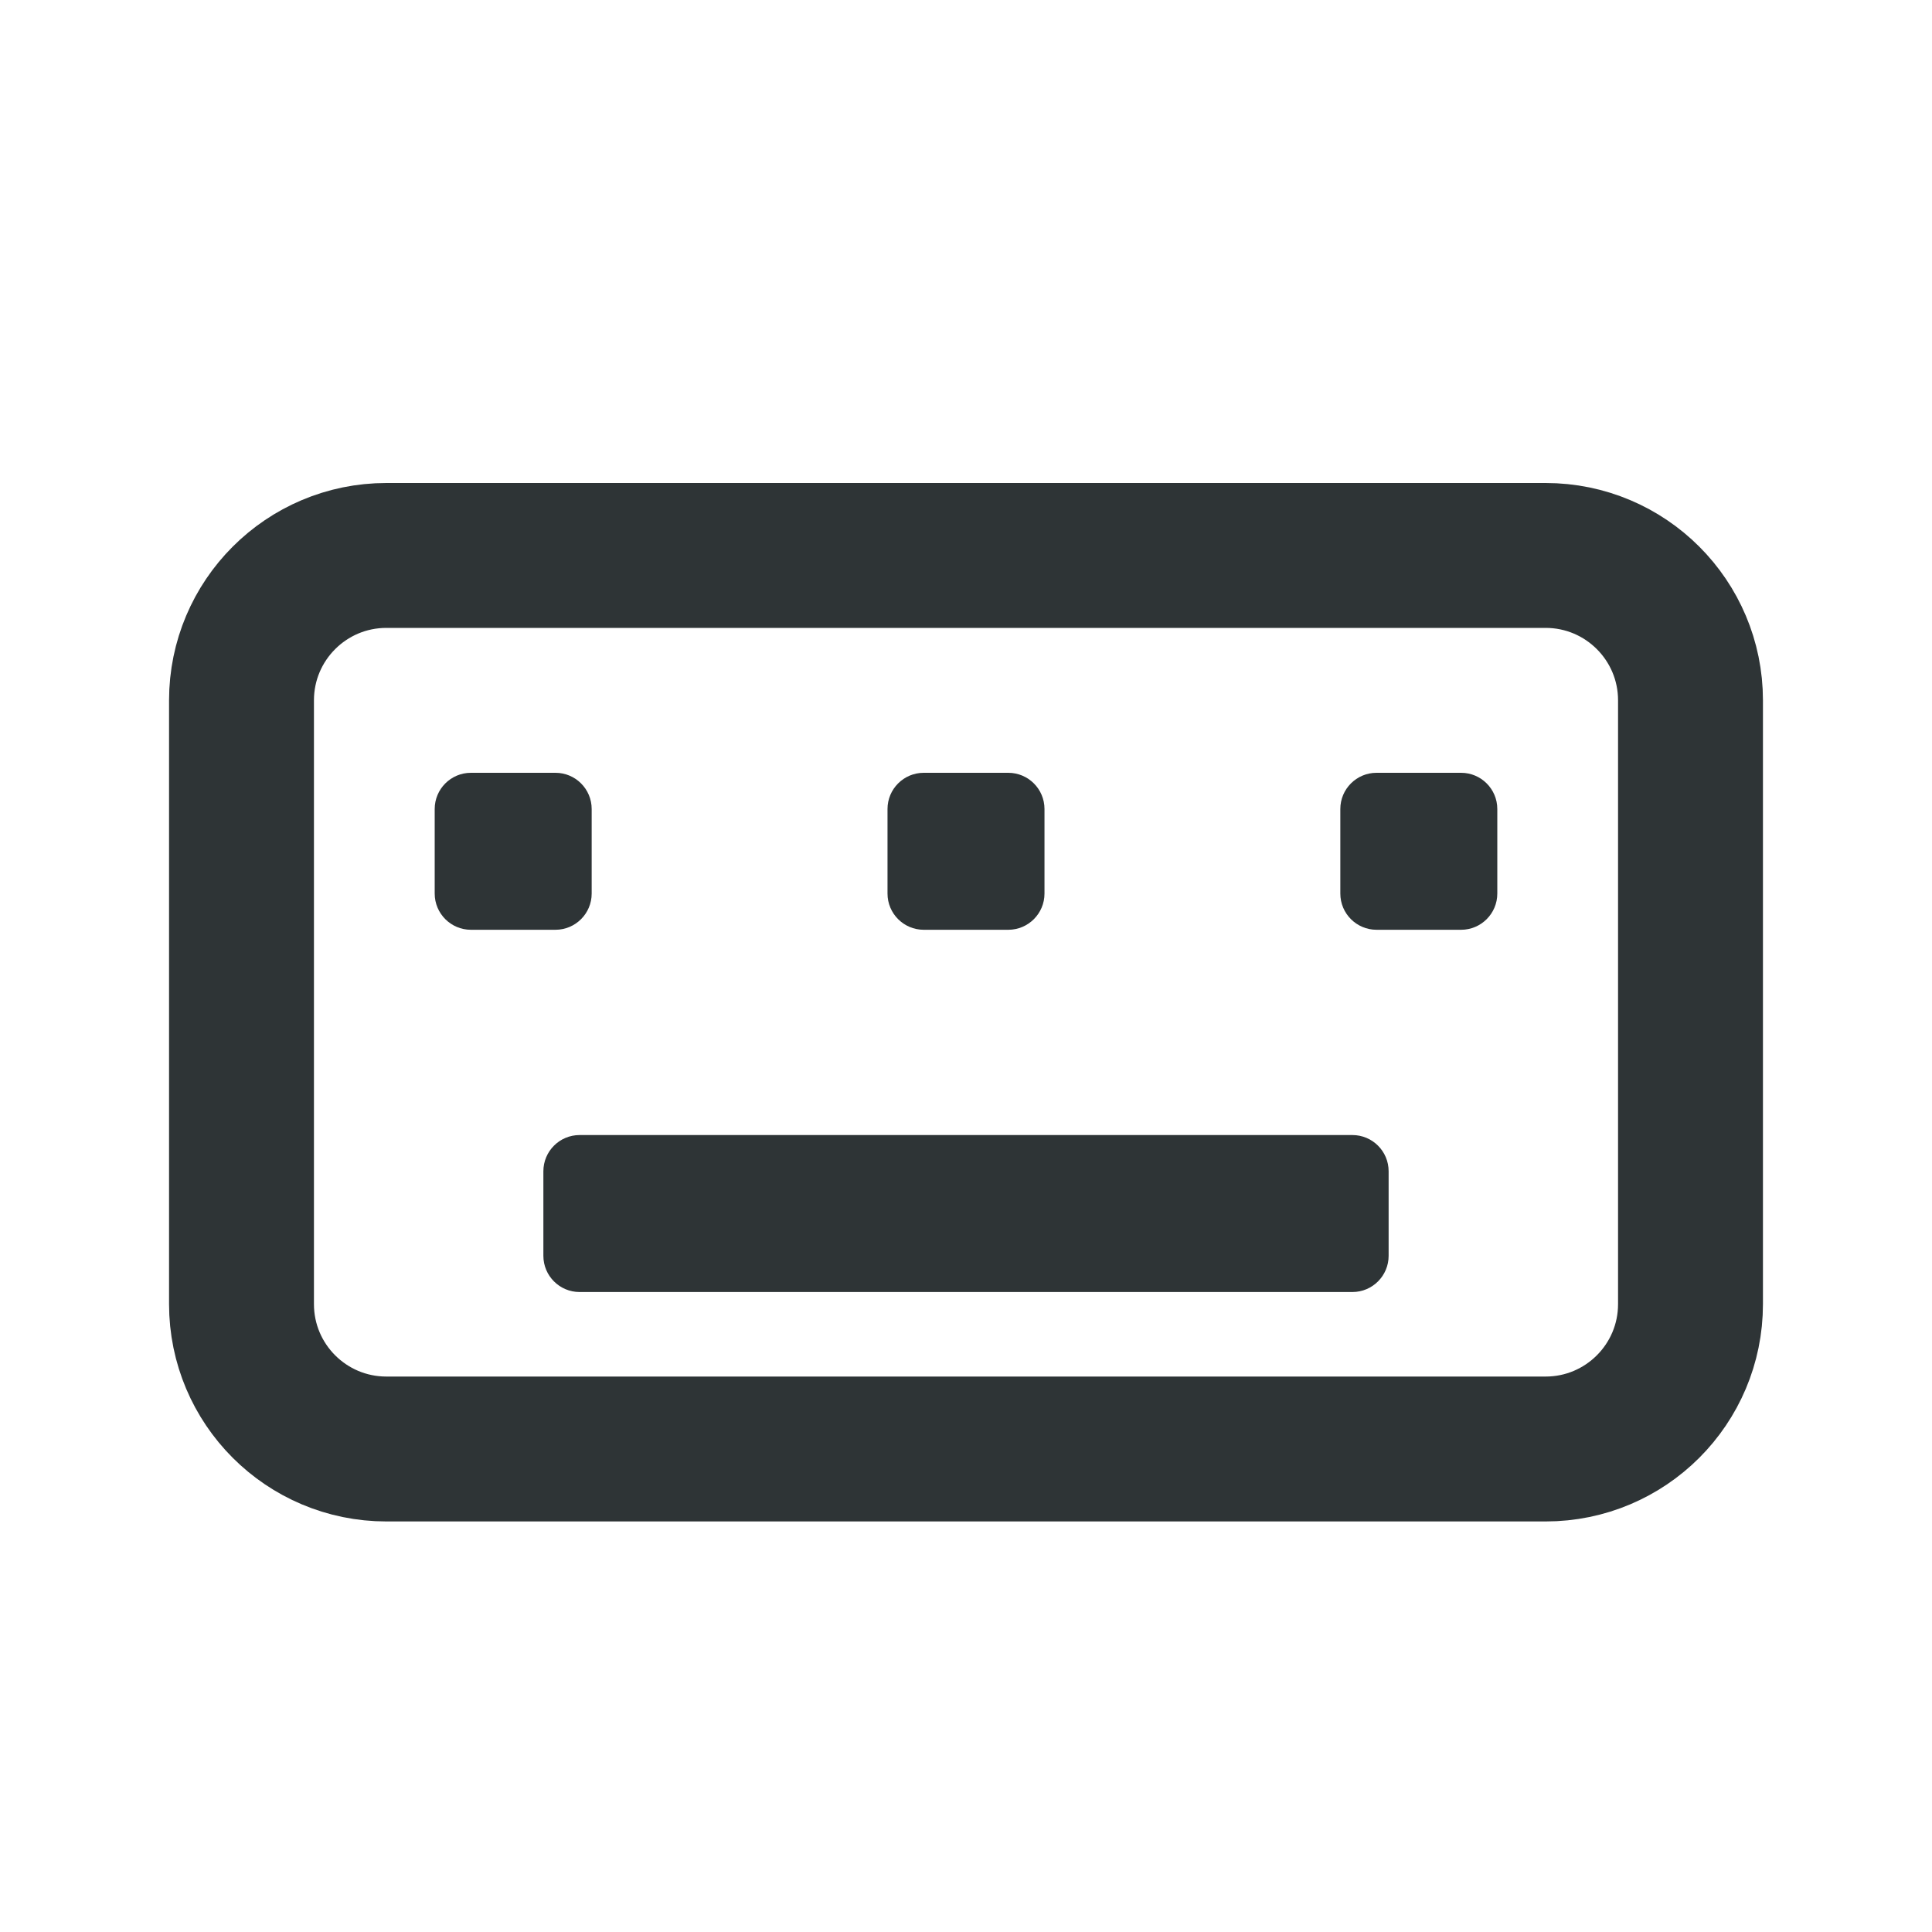
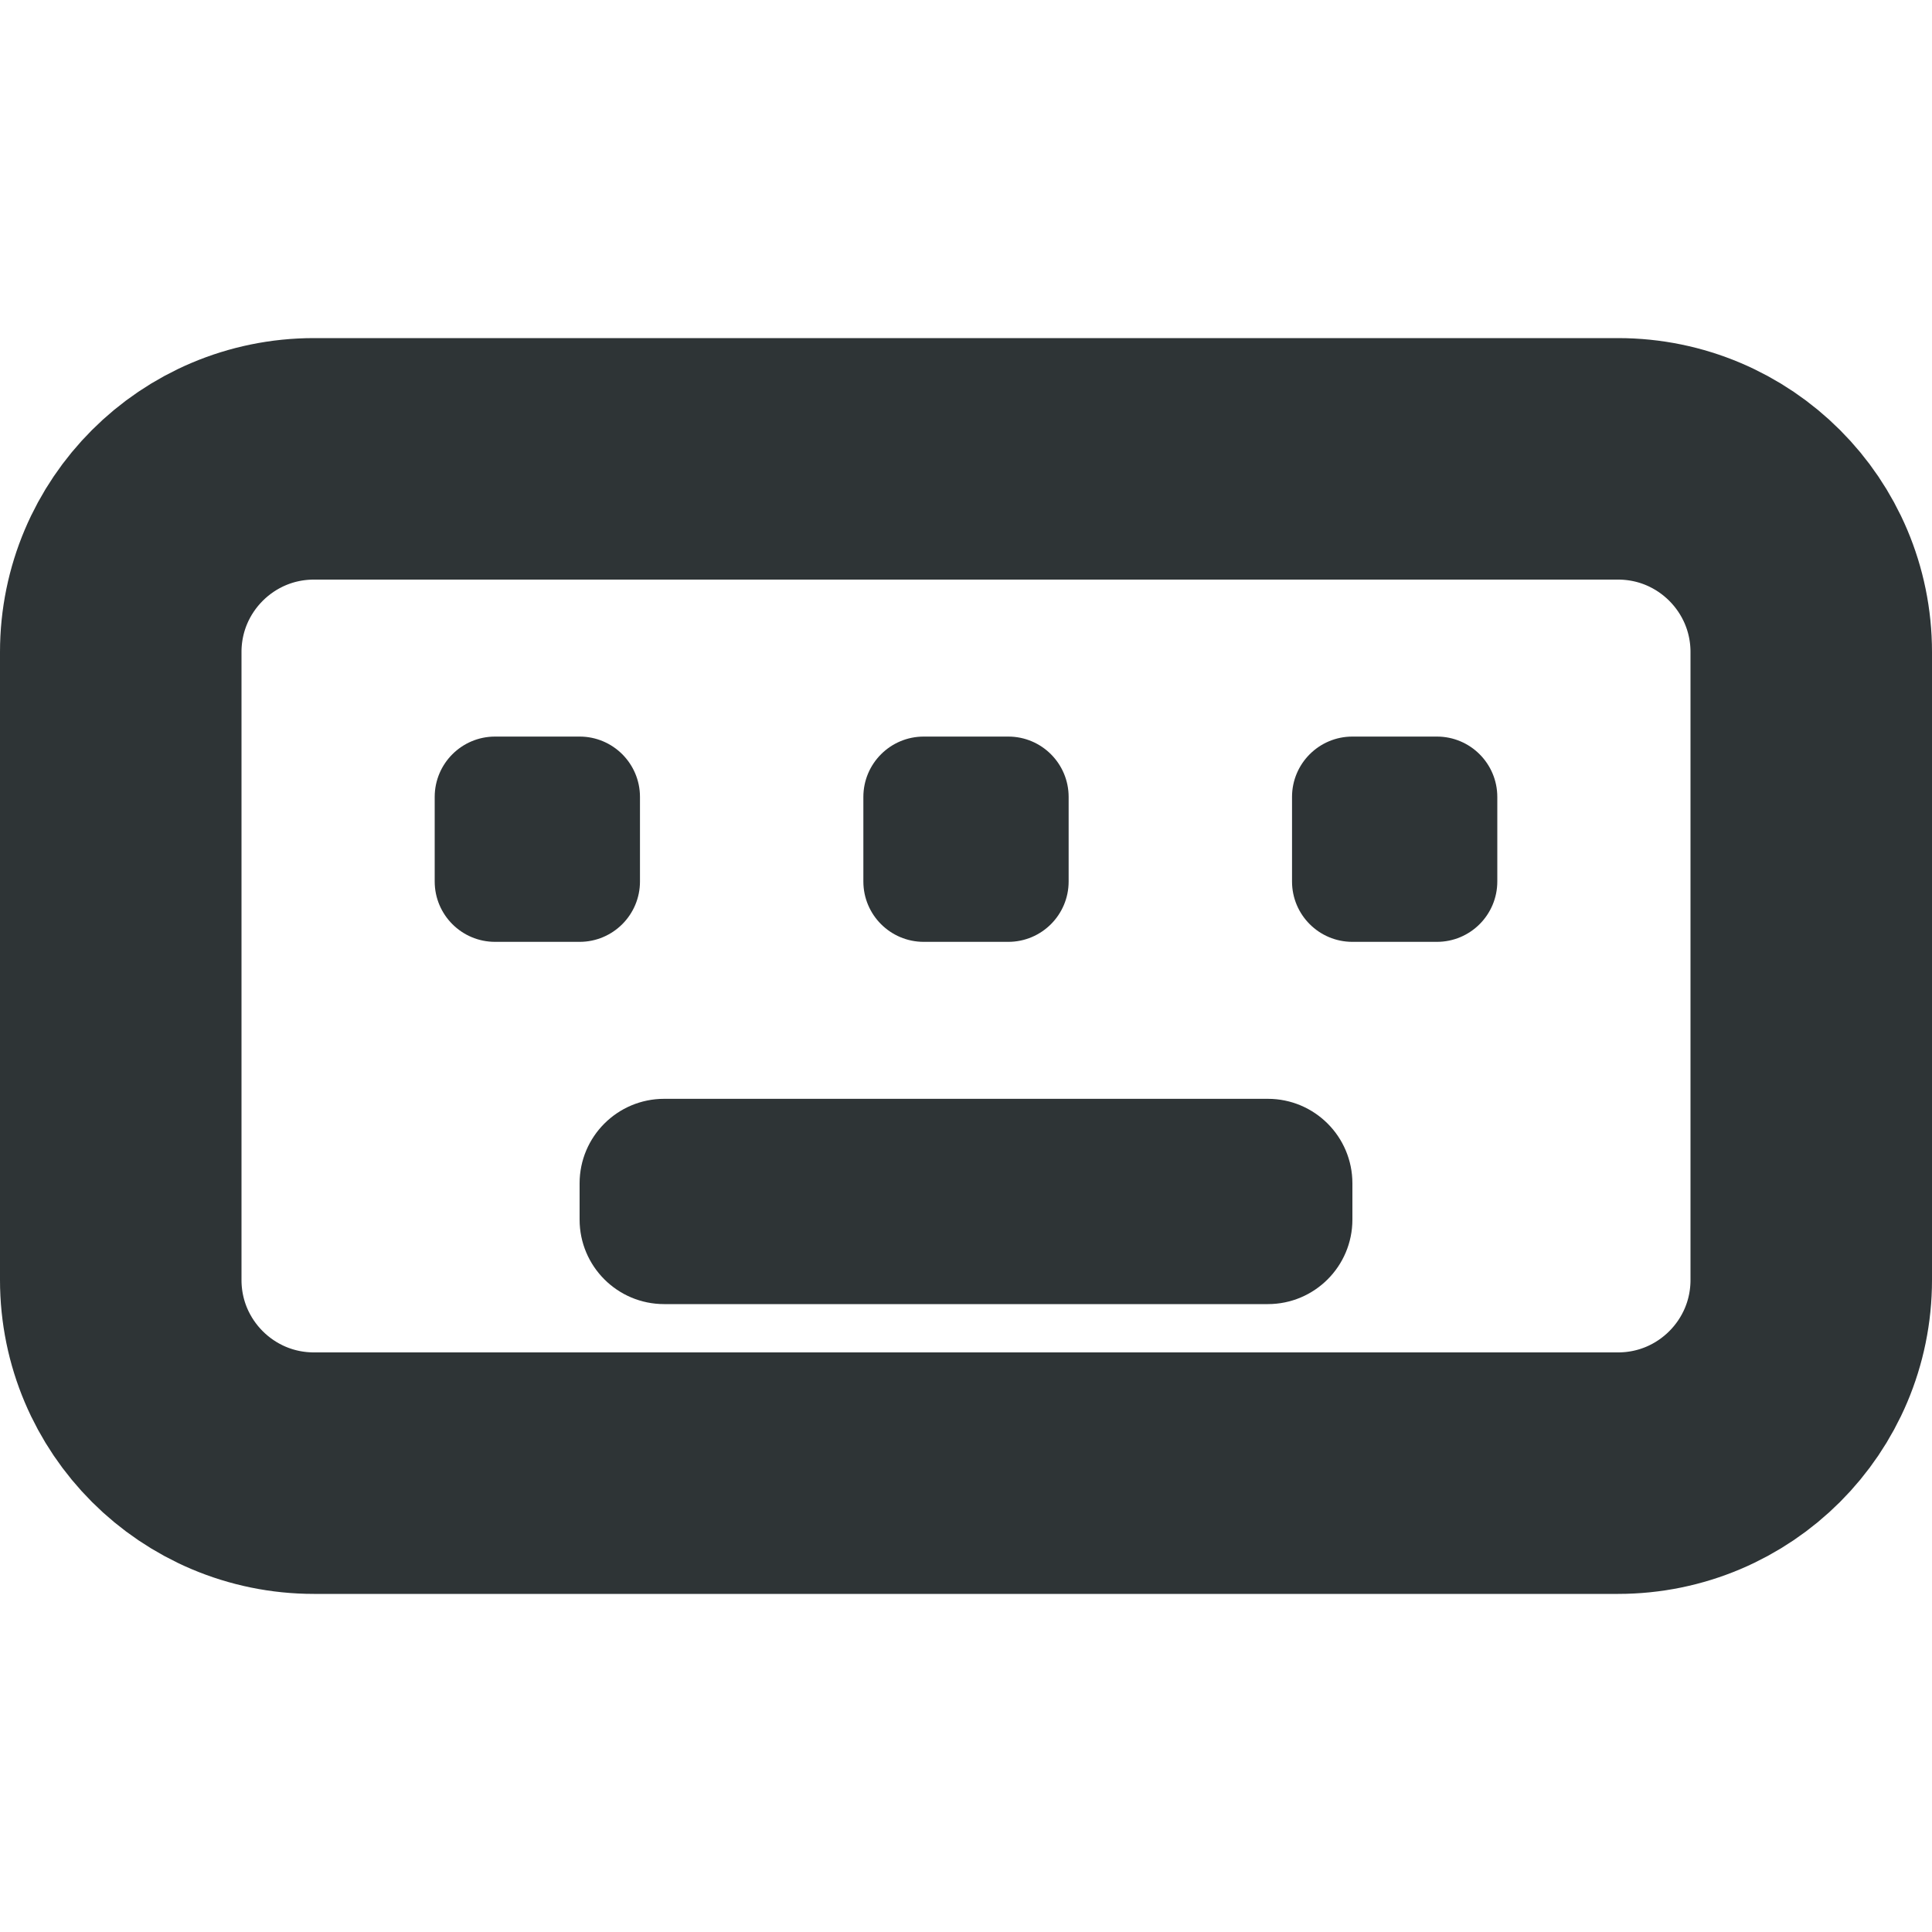
<svg xmlns="http://www.w3.org/2000/svg" width="16" height="16" viewBox="0 0 16 16">
-   <rect x="2" y="4.6" width="12" height="7.4" rx="1.2" fill="none" stroke="#2e3436" stroke-width="1.2" />
+   <path d="M 2.6 3.8 L 13.4 3.8 A 1.6 1.6 0 0 1 15 5.4 L 15 10.6 A 1.6 1.6 0 0 1 13.4 12.2 L 2.6 12.2 A 1.6 1.6 0 0 1 1 10.6 L 1 5.4 A 1.6 1.6 0 0 1 2.6 3.8 Z" fill="none" stroke="#2e3436" stroke-width="2" stroke-linecap="round" stroke-linejoin="round" />
  <g fill="#2e3436">
-     <rect x="3.6" y="6.4" width="1.3" height="1.3" rx="0.3" />
-     <rect x="7.35" y="6.4" width="1.3" height="1.3" rx="0.3" />
-     <rect x="11.1" y="6.4" width="1.3" height="1.3" rx="0.3" />
-     <rect x="4.5" y="9.4" width="7" height="1.3" rx="0.3" />
+     <rect x="3.6" y="6.1" width="1.7" height="1.7" rx="0.5" />
+     <rect x="7.15" y="6.1" width="1.7" height="1.7" rx="0.5" />
+     <rect x="10.7" y="6.1" width="1.7" height="1.7" rx="0.5" />
+     <rect x="4.8" y="9.1" width="6.4" height="1.7" rx="0.7" />
  </g>
</svg>
